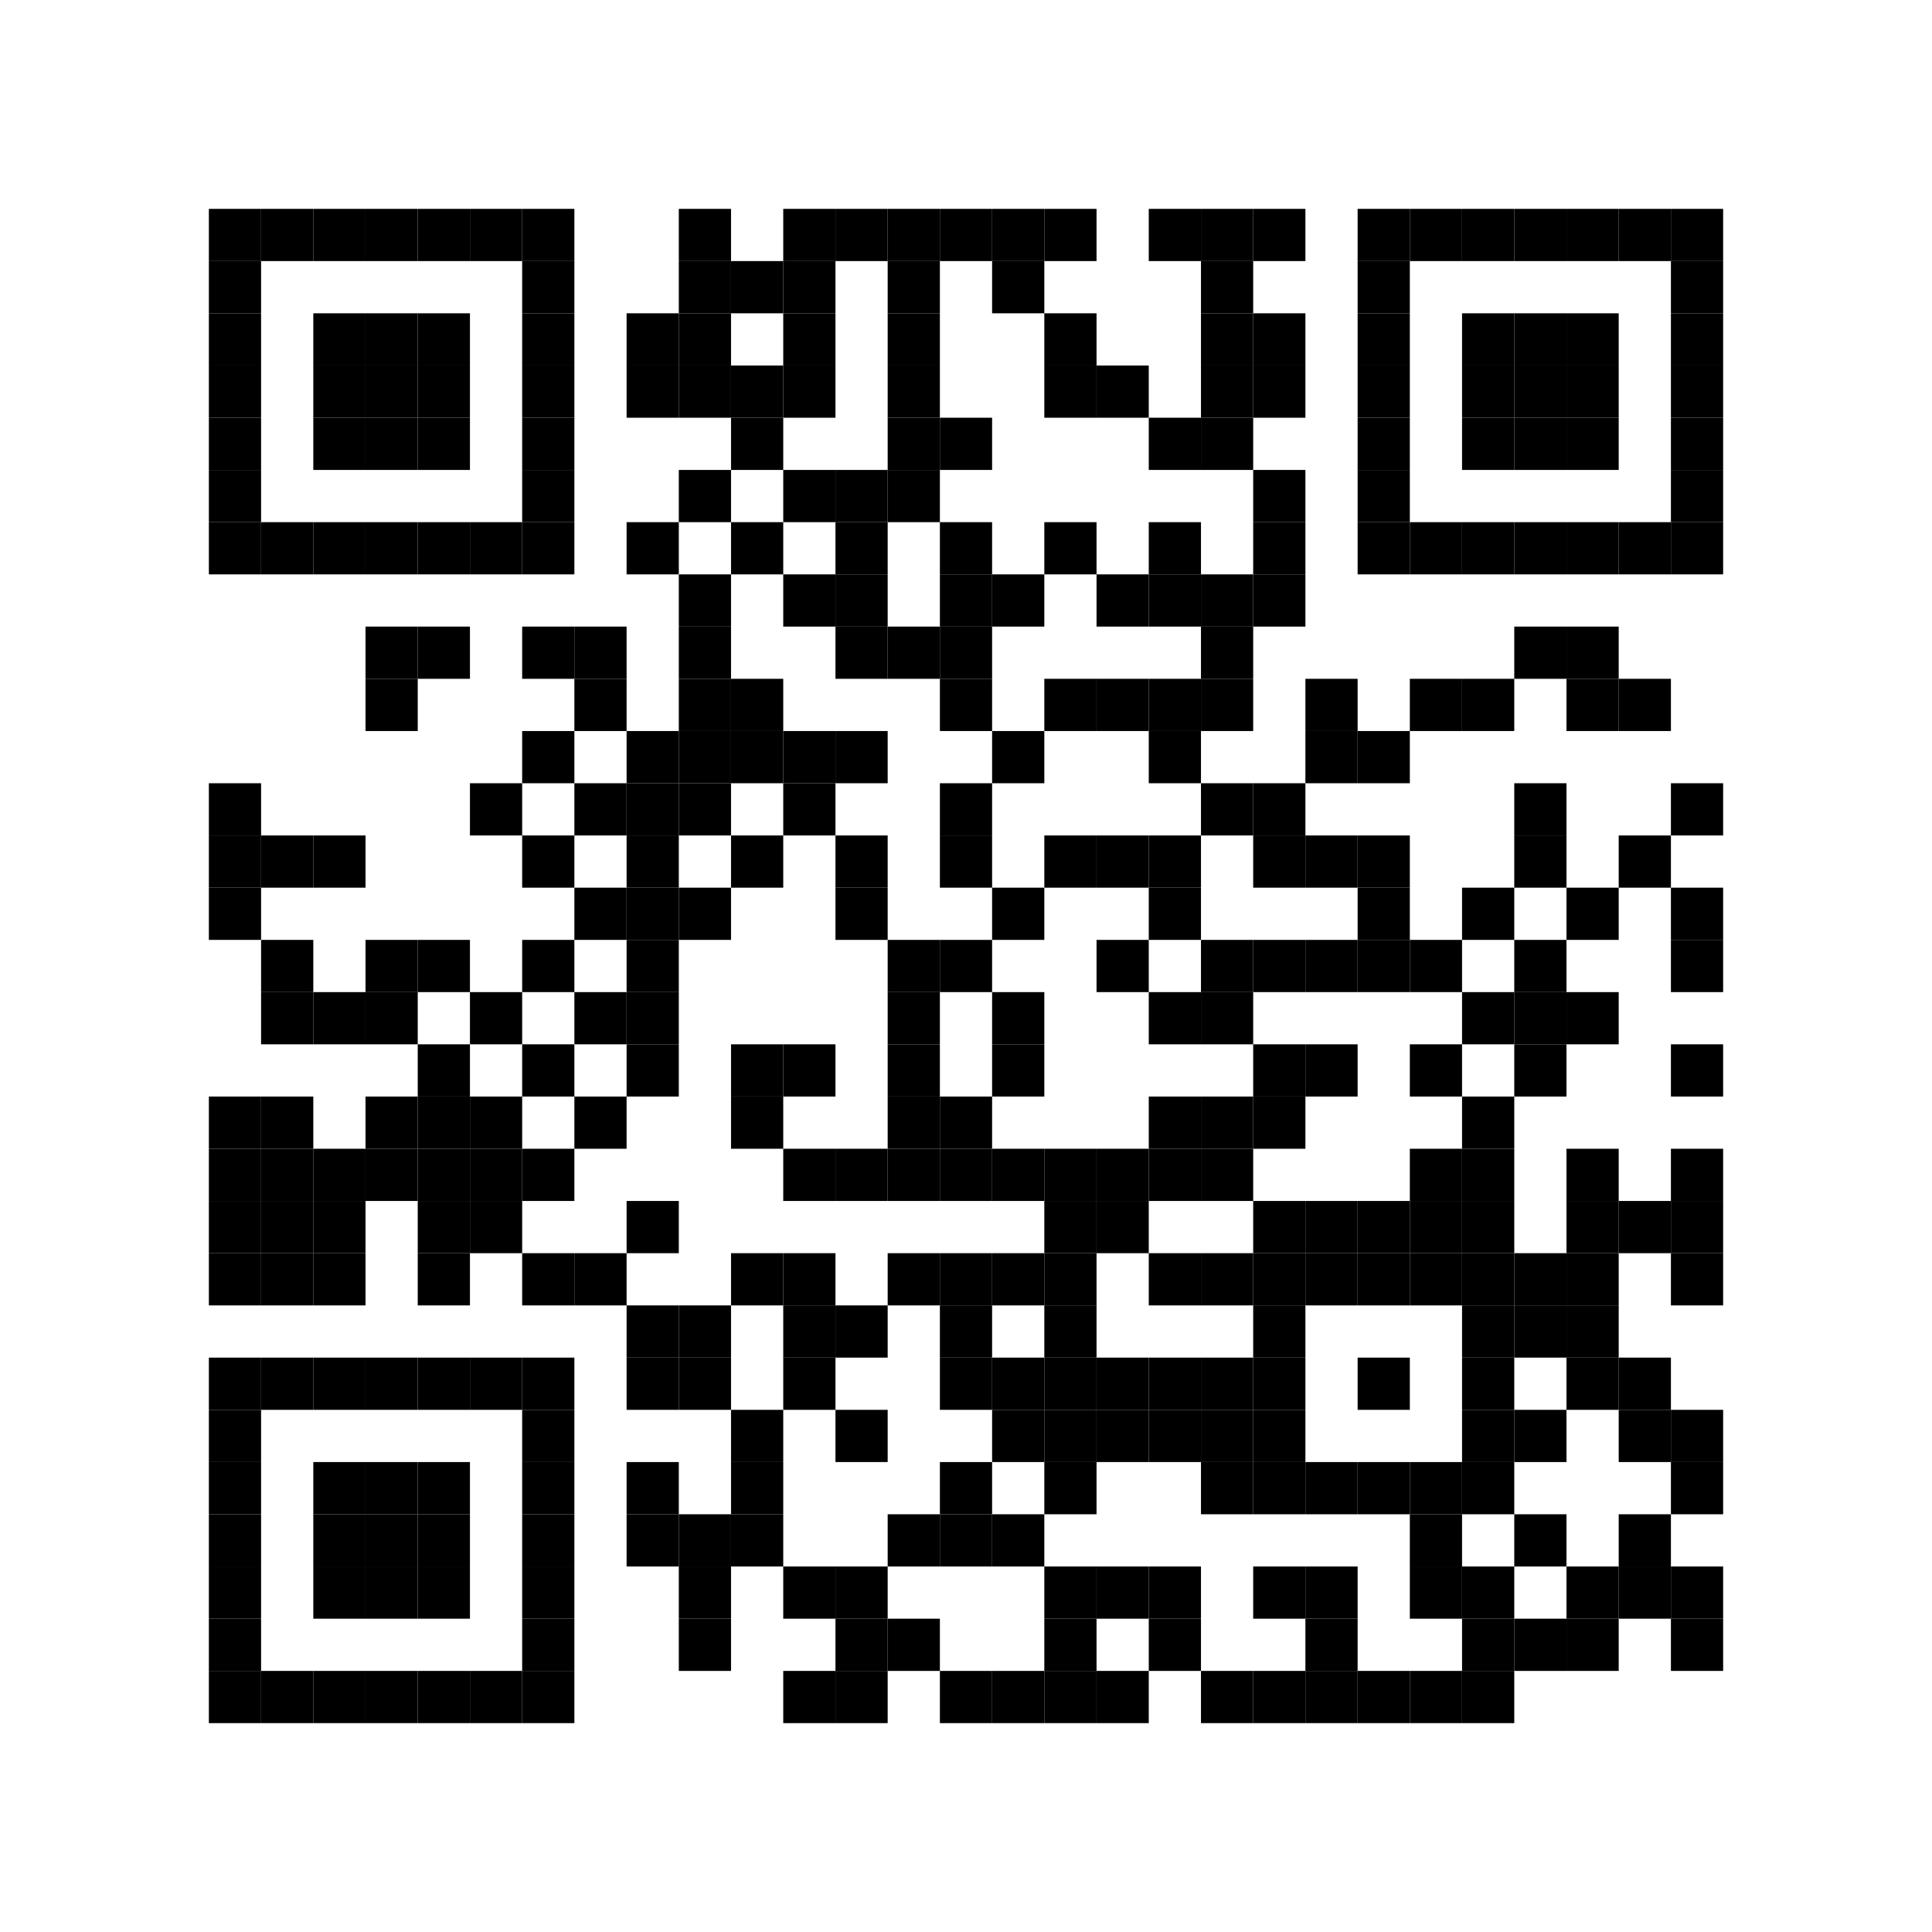
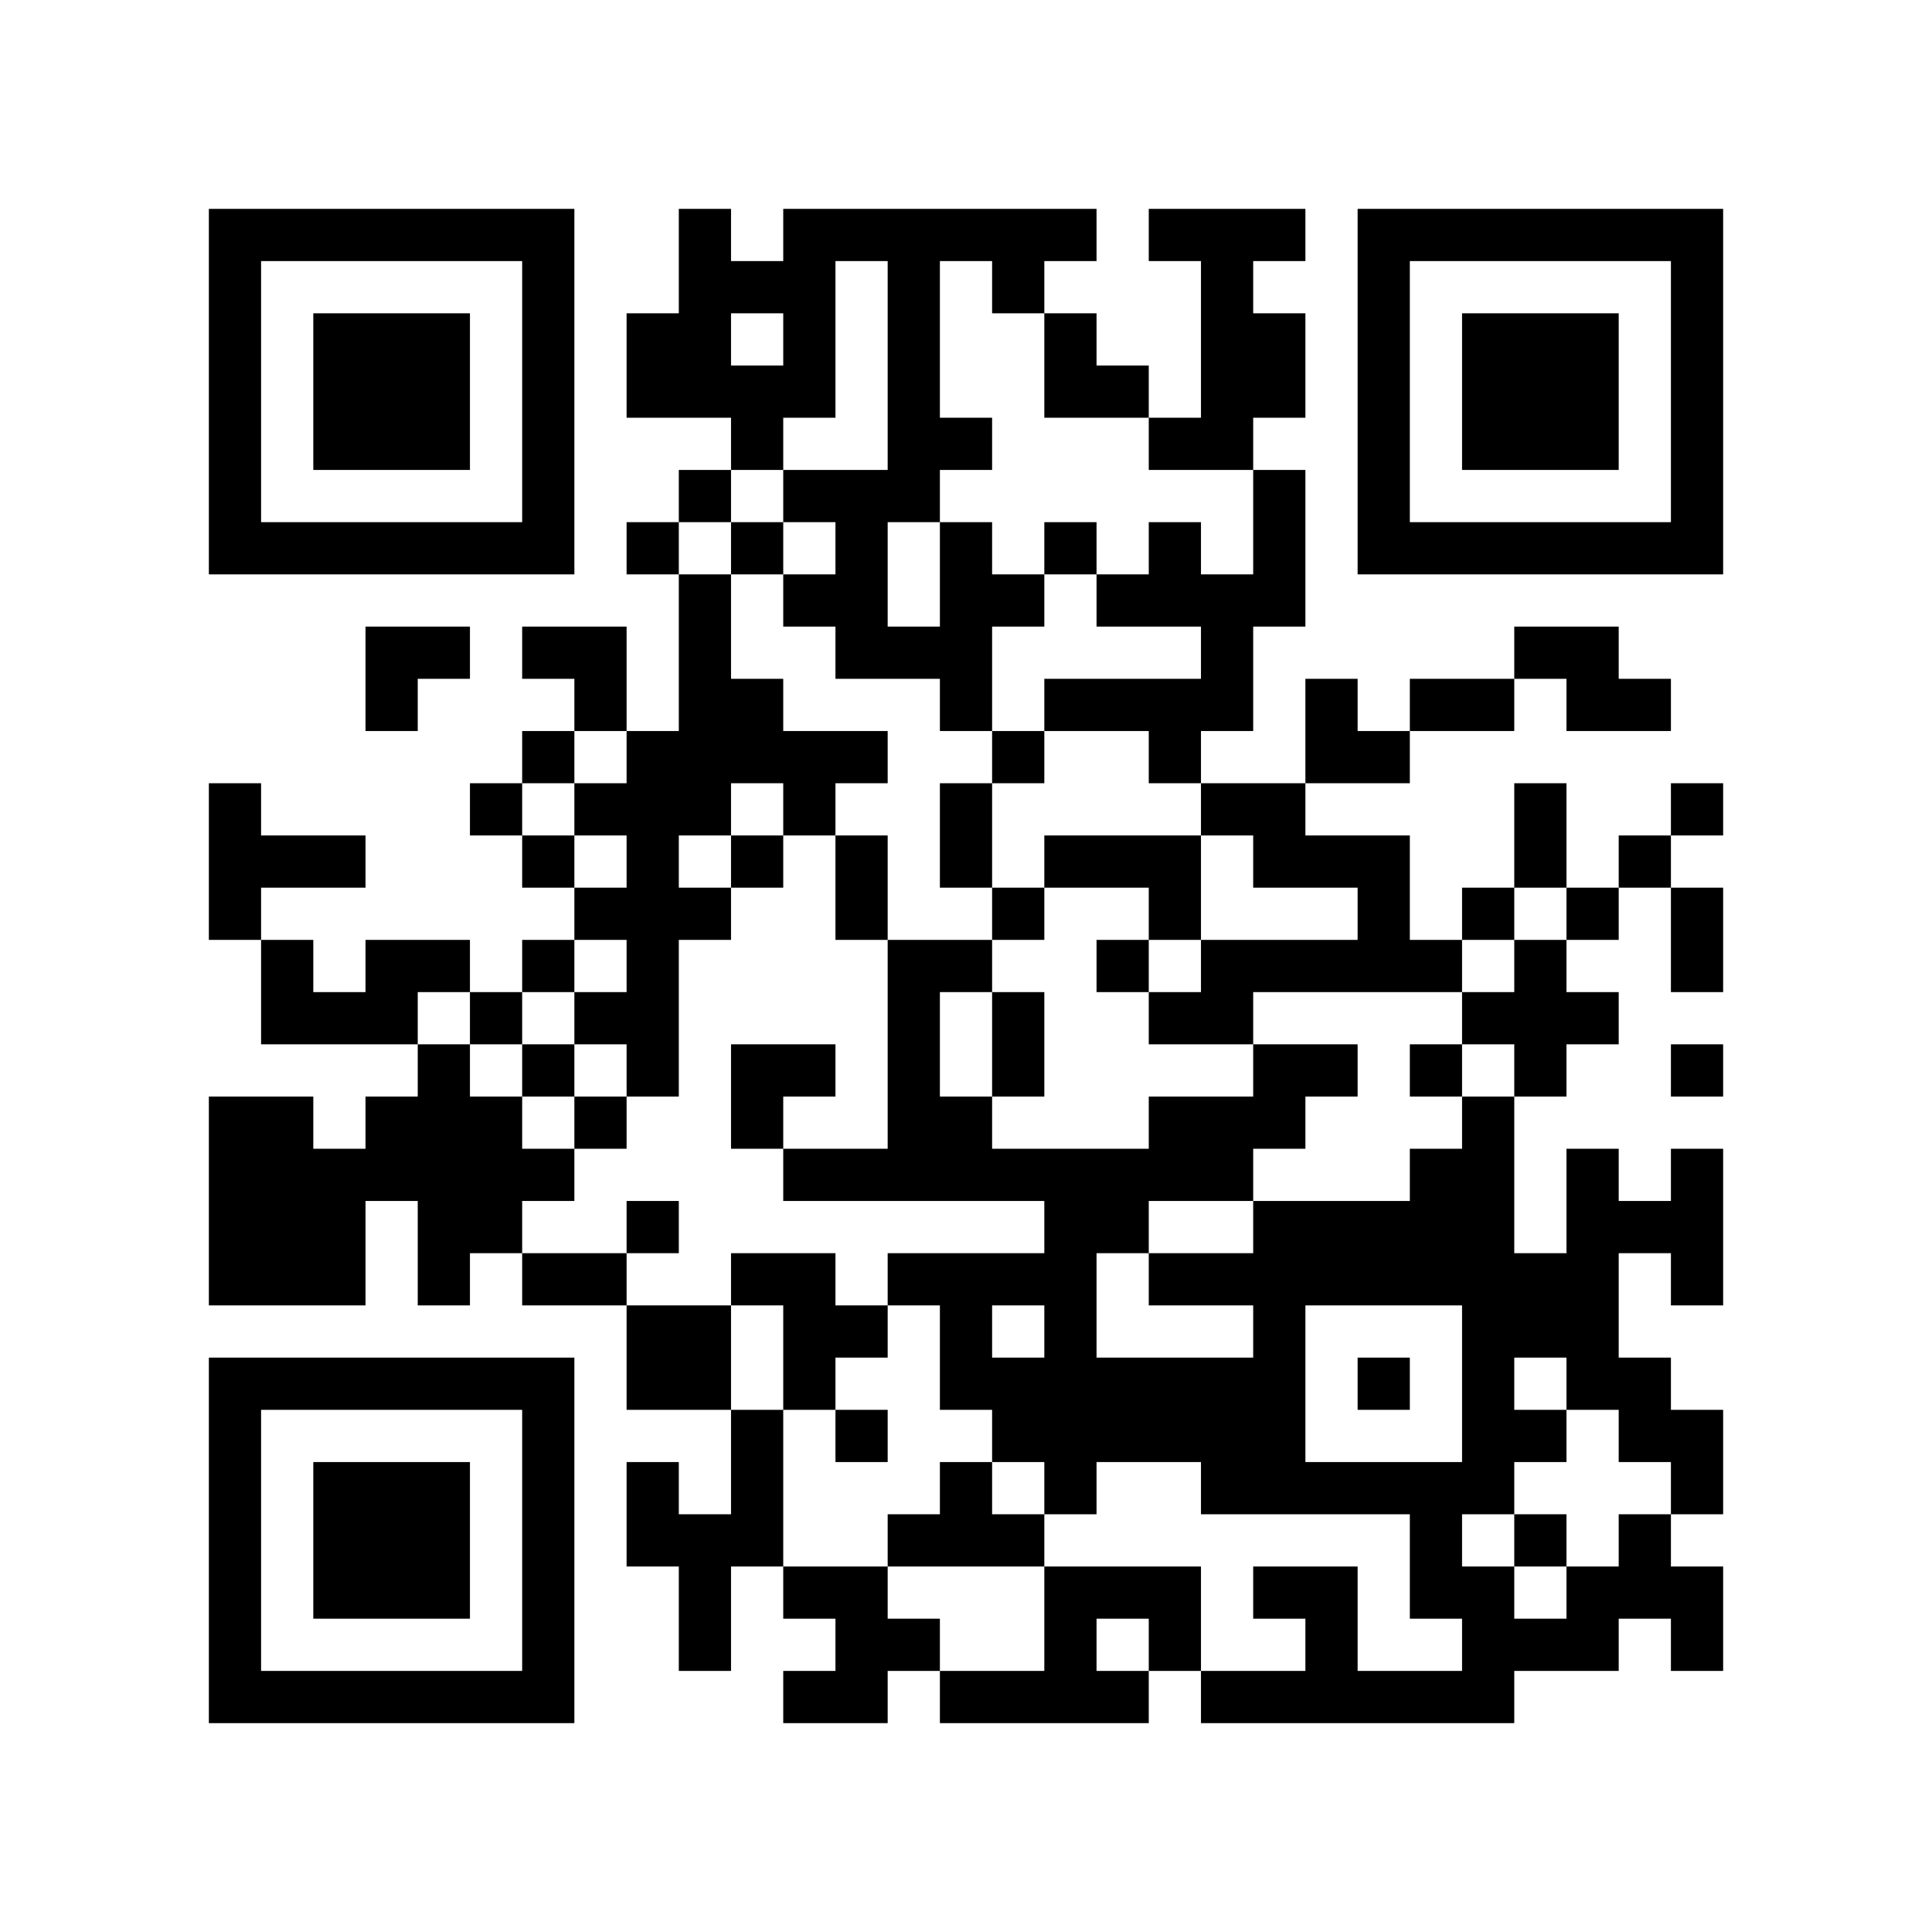
- <svg xmlns="http://www.w3.org/2000/svg" width="3.92cm" height="3.92cm" viewBox="0 0 37 37" preserveAspectRatio="none" version="1.1">
-   <g id="QRcode">
-     <rect x="0" y="0" width="37" height="37" fill="#ffffff" />
-     <g id="Pattern" transform="translate(4,4)">
-       <rect x="0" y="0" width="1" height="1" fill="#000000" />
-       <rect x="1" y="0" width="1" height="1" fill="#000000" />
-       <rect x="2" y="0" width="1" height="1" fill="#000000" />
-       <rect x="3" y="0" width="1" height="1" fill="#000000" />
-       <rect x="4" y="0" width="1" height="1" fill="#000000" />
-       <rect x="5" y="0" width="1" height="1" fill="#000000" />
-       <rect x="6" y="0" width="1" height="1" fill="#000000" />
-       <rect x="9" y="0" width="1" height="1" fill="#000000" />
-       <rect x="11" y="0" width="1" height="1" fill="#000000" />
-       <rect x="12" y="0" width="1" height="1" fill="#000000" />
-       <rect x="13" y="0" width="1" height="1" fill="#000000" />
-       <rect x="14" y="0" width="1" height="1" fill="#000000" />
-       <rect x="15" y="0" width="1" height="1" fill="#000000" />
-       <rect x="16" y="0" width="1" height="1" fill="#000000" />
-       <rect x="18" y="0" width="1" height="1" fill="#000000" />
-       <rect x="19" y="0" width="1" height="1" fill="#000000" />
-       <rect x="20" y="0" width="1" height="1" fill="#000000" />
-       <rect x="22" y="0" width="1" height="1" fill="#000000" />
-       <rect x="23" y="0" width="1" height="1" fill="#000000" />
-       <rect x="24" y="0" width="1" height="1" fill="#000000" />
-       <rect x="25" y="0" width="1" height="1" fill="#000000" />
-       <rect x="26" y="0" width="1" height="1" fill="#000000" />
-       <rect x="27" y="0" width="1" height="1" fill="#000000" />
-       <rect x="28" y="0" width="1" height="1" fill="#000000" />
-       <rect x="0" y="1" width="1" height="1" fill="#000000" />
-       <rect x="6" y="1" width="1" height="1" fill="#000000" />
-       <rect x="9" y="1" width="1" height="1" fill="#000000" />
-       <rect x="10" y="1" width="1" height="1" fill="#000000" />
-       <rect x="11" y="1" width="1" height="1" fill="#000000" />
-       <rect x="13" y="1" width="1" height="1" fill="#000000" />
-       <rect x="15" y="1" width="1" height="1" fill="#000000" />
-       <rect x="19" y="1" width="1" height="1" fill="#000000" />
-       <rect x="22" y="1" width="1" height="1" fill="#000000" />
-       <rect x="28" y="1" width="1" height="1" fill="#000000" />
-       <rect x="0" y="2" width="1" height="1" fill="#000000" />
-       <rect x="2" y="2" width="1" height="1" fill="#000000" />
-       <rect x="3" y="2" width="1" height="1" fill="#000000" />
-       <rect x="4" y="2" width="1" height="1" fill="#000000" />
-       <rect x="6" y="2" width="1" height="1" fill="#000000" />
-       <rect x="8" y="2" width="1" height="1" fill="#000000" />
-       <rect x="9" y="2" width="1" height="1" fill="#000000" />
-       <rect x="11" y="2" width="1" height="1" fill="#000000" />
-       <rect x="13" y="2" width="1" height="1" fill="#000000" />
-       <rect x="16" y="2" width="1" height="1" fill="#000000" />
-       <rect x="19" y="2" width="1" height="1" fill="#000000" />
-       <rect x="20" y="2" width="1" height="1" fill="#000000" />
-       <rect x="22" y="2" width="1" height="1" fill="#000000" />
-       <rect x="24" y="2" width="1" height="1" fill="#000000" />
-       <rect x="25" y="2" width="1" height="1" fill="#000000" />
-       <rect x="26" y="2" width="1" height="1" fill="#000000" />
-       <rect x="28" y="2" width="1" height="1" fill="#000000" />
-       <rect x="0" y="3" width="1" height="1" fill="#000000" />
-       <rect x="2" y="3" width="1" height="1" fill="#000000" />
-       <rect x="3" y="3" width="1" height="1" fill="#000000" />
-       <rect x="4" y="3" width="1" height="1" fill="#000000" />
-       <rect x="6" y="3" width="1" height="1" fill="#000000" />
-       <rect x="8" y="3" width="1" height="1" fill="#000000" />
-       <rect x="9" y="3" width="1" height="1" fill="#000000" />
-       <rect x="10" y="3" width="1" height="1" fill="#000000" />
-       <rect x="11" y="3" width="1" height="1" fill="#000000" />
-       <rect x="13" y="3" width="1" height="1" fill="#000000" />
-       <rect x="16" y="3" width="1" height="1" fill="#000000" />
-       <rect x="17" y="3" width="1" height="1" fill="#000000" />
-       <rect x="19" y="3" width="1" height="1" fill="#000000" />
-       <rect x="20" y="3" width="1" height="1" fill="#000000" />
-       <rect x="22" y="3" width="1" height="1" fill="#000000" />
-       <rect x="24" y="3" width="1" height="1" fill="#000000" />
-       <rect x="25" y="3" width="1" height="1" fill="#000000" />
-       <rect x="26" y="3" width="1" height="1" fill="#000000" />
-       <rect x="28" y="3" width="1" height="1" fill="#000000" />
-       <rect x="0" y="4" width="1" height="1" fill="#000000" />
-       <rect x="2" y="4" width="1" height="1" fill="#000000" />
-       <rect x="3" y="4" width="1" height="1" fill="#000000" />
-       <rect x="4" y="4" width="1" height="1" fill="#000000" />
-       <rect x="6" y="4" width="1" height="1" fill="#000000" />
-       <rect x="10" y="4" width="1" height="1" fill="#000000" />
-       <rect x="13" y="4" width="1" height="1" fill="#000000" />
-       <rect x="14" y="4" width="1" height="1" fill="#000000" />
-       <rect x="18" y="4" width="1" height="1" fill="#000000" />
-       <rect x="19" y="4" width="1" height="1" fill="#000000" />
-       <rect x="22" y="4" width="1" height="1" fill="#000000" />
-       <rect x="24" y="4" width="1" height="1" fill="#000000" />
-       <rect x="25" y="4" width="1" height="1" fill="#000000" />
-       <rect x="26" y="4" width="1" height="1" fill="#000000" />
-       <rect x="28" y="4" width="1" height="1" fill="#000000" />
-       <rect x="0" y="5" width="1" height="1" fill="#000000" />
-       <rect x="6" y="5" width="1" height="1" fill="#000000" />
-       <rect x="9" y="5" width="1" height="1" fill="#000000" />
-       <rect x="11" y="5" width="1" height="1" fill="#000000" />
-       <rect x="12" y="5" width="1" height="1" fill="#000000" />
-       <rect x="13" y="5" width="1" height="1" fill="#000000" />
-       <rect x="20" y="5" width="1" height="1" fill="#000000" />
-       <rect x="22" y="5" width="1" height="1" fill="#000000" />
-       <rect x="28" y="5" width="1" height="1" fill="#000000" />
-       <rect x="0" y="6" width="1" height="1" fill="#000000" />
-       <rect x="1" y="6" width="1" height="1" fill="#000000" />
-       <rect x="2" y="6" width="1" height="1" fill="#000000" />
-       <rect x="3" y="6" width="1" height="1" fill="#000000" />
-       <rect x="4" y="6" width="1" height="1" fill="#000000" />
-       <rect x="5" y="6" width="1" height="1" fill="#000000" />
-       <rect x="6" y="6" width="1" height="1" fill="#000000" />
-       <rect x="8" y="6" width="1" height="1" fill="#000000" />
-       <rect x="10" y="6" width="1" height="1" fill="#000000" />
-       <rect x="12" y="6" width="1" height="1" fill="#000000" />
-       <rect x="14" y="6" width="1" height="1" fill="#000000" />
-       <rect x="16" y="6" width="1" height="1" fill="#000000" />
-       <rect x="18" y="6" width="1" height="1" fill="#000000" />
-       <rect x="20" y="6" width="1" height="1" fill="#000000" />
-       <rect x="22" y="6" width="1" height="1" fill="#000000" />
-       <rect x="23" y="6" width="1" height="1" fill="#000000" />
-       <rect x="24" y="6" width="1" height="1" fill="#000000" />
-       <rect x="25" y="6" width="1" height="1" fill="#000000" />
-       <rect x="26" y="6" width="1" height="1" fill="#000000" />
-       <rect x="27" y="6" width="1" height="1" fill="#000000" />
-       <rect x="28" y="6" width="1" height="1" fill="#000000" />
-       <rect x="9" y="7" width="1" height="1" fill="#000000" />
-       <rect x="11" y="7" width="1" height="1" fill="#000000" />
-       <rect x="12" y="7" width="1" height="1" fill="#000000" />
-       <rect x="14" y="7" width="1" height="1" fill="#000000" />
-       <rect x="15" y="7" width="1" height="1" fill="#000000" />
-       <rect x="17" y="7" width="1" height="1" fill="#000000" />
-       <rect x="18" y="7" width="1" height="1" fill="#000000" />
-       <rect x="19" y="7" width="1" height="1" fill="#000000" />
-       <rect x="20" y="7" width="1" height="1" fill="#000000" />
-       <rect x="3" y="8" width="1" height="1" fill="#000000" />
-       <rect x="4" y="8" width="1" height="1" fill="#000000" />
-       <rect x="6" y="8" width="1" height="1" fill="#000000" />
-       <rect x="7" y="8" width="1" height="1" fill="#000000" />
-       <rect x="9" y="8" width="1" height="1" fill="#000000" />
-       <rect x="12" y="8" width="1" height="1" fill="#000000" />
-       <rect x="13" y="8" width="1" height="1" fill="#000000" />
-       <rect x="14" y="8" width="1" height="1" fill="#000000" />
-       <rect x="19" y="8" width="1" height="1" fill="#000000" />
-       <rect x="25" y="8" width="1" height="1" fill="#000000" />
-       <rect x="26" y="8" width="1" height="1" fill="#000000" />
-       <rect x="3" y="9" width="1" height="1" fill="#000000" />
-       <rect x="7" y="9" width="1" height="1" fill="#000000" />
-       <rect x="9" y="9" width="1" height="1" fill="#000000" />
-       <rect x="10" y="9" width="1" height="1" fill="#000000" />
-       <rect x="14" y="9" width="1" height="1" fill="#000000" />
-       <rect x="16" y="9" width="1" height="1" fill="#000000" />
-       <rect x="17" y="9" width="1" height="1" fill="#000000" />
-       <rect x="18" y="9" width="1" height="1" fill="#000000" />
-       <rect x="19" y="9" width="1" height="1" fill="#000000" />
-       <rect x="21" y="9" width="1" height="1" fill="#000000" />
-       <rect x="23" y="9" width="1" height="1" fill="#000000" />
-       <rect x="24" y="9" width="1" height="1" fill="#000000" />
-       <rect x="26" y="9" width="1" height="1" fill="#000000" />
-       <rect x="27" y="9" width="1" height="1" fill="#000000" />
-       <rect x="6" y="10" width="1" height="1" fill="#000000" />
-       <rect x="8" y="10" width="1" height="1" fill="#000000" />
-       <rect x="9" y="10" width="1" height="1" fill="#000000" />
-       <rect x="10" y="10" width="1" height="1" fill="#000000" />
-       <rect x="11" y="10" width="1" height="1" fill="#000000" />
-       <rect x="12" y="10" width="1" height="1" fill="#000000" />
-       <rect x="15" y="10" width="1" height="1" fill="#000000" />
-       <rect x="18" y="10" width="1" height="1" fill="#000000" />
-       <rect x="21" y="10" width="1" height="1" fill="#000000" />
-       <rect x="22" y="10" width="1" height="1" fill="#000000" />
-       <rect x="0" y="11" width="1" height="1" fill="#000000" />
-       <rect x="5" y="11" width="1" height="1" fill="#000000" />
-       <rect x="7" y="11" width="1" height="1" fill="#000000" />
-       <rect x="8" y="11" width="1" height="1" fill="#000000" />
-       <rect x="9" y="11" width="1" height="1" fill="#000000" />
-       <rect x="11" y="11" width="1" height="1" fill="#000000" />
-       <rect x="14" y="11" width="1" height="1" fill="#000000" />
-       <rect x="19" y="11" width="1" height="1" fill="#000000" />
-       <rect x="20" y="11" width="1" height="1" fill="#000000" />
-       <rect x="25" y="11" width="1" height="1" fill="#000000" />
-       <rect x="28" y="11" width="1" height="1" fill="#000000" />
-       <rect x="0" y="12" width="1" height="1" fill="#000000" />
-       <rect x="1" y="12" width="1" height="1" fill="#000000" />
-       <rect x="2" y="12" width="1" height="1" fill="#000000" />
-       <rect x="6" y="12" width="1" height="1" fill="#000000" />
-       <rect x="8" y="12" width="1" height="1" fill="#000000" />
-       <rect x="10" y="12" width="1" height="1" fill="#000000" />
-       <rect x="12" y="12" width="1" height="1" fill="#000000" />
-       <rect x="14" y="12" width="1" height="1" fill="#000000" />
-       <rect x="16" y="12" width="1" height="1" fill="#000000" />
-       <rect x="17" y="12" width="1" height="1" fill="#000000" />
-       <rect x="18" y="12" width="1" height="1" fill="#000000" />
-       <rect x="20" y="12" width="1" height="1" fill="#000000" />
-       <rect x="21" y="12" width="1" height="1" fill="#000000" />
-       <rect x="22" y="12" width="1" height="1" fill="#000000" />
-       <rect x="25" y="12" width="1" height="1" fill="#000000" />
-       <rect x="27" y="12" width="1" height="1" fill="#000000" />
-       <rect x="0" y="13" width="1" height="1" fill="#000000" />
-       <rect x="7" y="13" width="1" height="1" fill="#000000" />
-       <rect x="8" y="13" width="1" height="1" fill="#000000" />
-       <rect x="9" y="13" width="1" height="1" fill="#000000" />
-       <rect x="12" y="13" width="1" height="1" fill="#000000" />
-       <rect x="15" y="13" width="1" height="1" fill="#000000" />
-       <rect x="18" y="13" width="1" height="1" fill="#000000" />
-       <rect x="22" y="13" width="1" height="1" fill="#000000" />
-       <rect x="24" y="13" width="1" height="1" fill="#000000" />
-       <rect x="26" y="13" width="1" height="1" fill="#000000" />
-       <rect x="28" y="13" width="1" height="1" fill="#000000" />
-       <rect x="1" y="14" width="1" height="1" fill="#000000" />
-       <rect x="3" y="14" width="1" height="1" fill="#000000" />
-       <rect x="4" y="14" width="1" height="1" fill="#000000" />
-       <rect x="6" y="14" width="1" height="1" fill="#000000" />
-       <rect x="8" y="14" width="1" height="1" fill="#000000" />
-       <rect x="13" y="14" width="1" height="1" fill="#000000" />
-       <rect x="14" y="14" width="1" height="1" fill="#000000" />
-       <rect x="17" y="14" width="1" height="1" fill="#000000" />
-       <rect x="19" y="14" width="1" height="1" fill="#000000" />
-       <rect x="20" y="14" width="1" height="1" fill="#000000" />
-       <rect x="21" y="14" width="1" height="1" fill="#000000" />
-       <rect x="22" y="14" width="1" height="1" fill="#000000" />
-       <rect x="23" y="14" width="1" height="1" fill="#000000" />
-       <rect x="25" y="14" width="1" height="1" fill="#000000" />
-       <rect x="28" y="14" width="1" height="1" fill="#000000" />
-       <rect x="1" y="15" width="1" height="1" fill="#000000" />
-       <rect x="2" y="15" width="1" height="1" fill="#000000" />
-       <rect x="3" y="15" width="1" height="1" fill="#000000" />
-       <rect x="5" y="15" width="1" height="1" fill="#000000" />
-       <rect x="7" y="15" width="1" height="1" fill="#000000" />
-       <rect x="8" y="15" width="1" height="1" fill="#000000" />
-       <rect x="13" y="15" width="1" height="1" fill="#000000" />
-       <rect x="15" y="15" width="1" height="1" fill="#000000" />
-       <rect x="18" y="15" width="1" height="1" fill="#000000" />
-       <rect x="19" y="15" width="1" height="1" fill="#000000" />
-       <rect x="24" y="15" width="1" height="1" fill="#000000" />
-       <rect x="25" y="15" width="1" height="1" fill="#000000" />
-       <rect x="26" y="15" width="1" height="1" fill="#000000" />
-       <rect x="4" y="16" width="1" height="1" fill="#000000" />
-       <rect x="6" y="16" width="1" height="1" fill="#000000" />
-       <rect x="8" y="16" width="1" height="1" fill="#000000" />
-       <rect x="10" y="16" width="1" height="1" fill="#000000" />
-       <rect x="11" y="16" width="1" height="1" fill="#000000" />
-       <rect x="13" y="16" width="1" height="1" fill="#000000" />
-       <rect x="15" y="16" width="1" height="1" fill="#000000" />
-       <rect x="20" y="16" width="1" height="1" fill="#000000" />
-       <rect x="21" y="16" width="1" height="1" fill="#000000" />
-       <rect x="23" y="16" width="1" height="1" fill="#000000" />
-       <rect x="25" y="16" width="1" height="1" fill="#000000" />
-       <rect x="28" y="16" width="1" height="1" fill="#000000" />
-       <rect x="0" y="17" width="1" height="1" fill="#000000" />
-       <rect x="1" y="17" width="1" height="1" fill="#000000" />
-       <rect x="3" y="17" width="1" height="1" fill="#000000" />
-       <rect x="4" y="17" width="1" height="1" fill="#000000" />
-       <rect x="5" y="17" width="1" height="1" fill="#000000" />
-       <rect x="7" y="17" width="1" height="1" fill="#000000" />
-       <rect x="10" y="17" width="1" height="1" fill="#000000" />
-       <rect x="13" y="17" width="1" height="1" fill="#000000" />
-       <rect x="14" y="17" width="1" height="1" fill="#000000" />
-       <rect x="18" y="17" width="1" height="1" fill="#000000" />
-       <rect x="19" y="17" width="1" height="1" fill="#000000" />
-       <rect x="20" y="17" width="1" height="1" fill="#000000" />
-       <rect x="24" y="17" width="1" height="1" fill="#000000" />
-       <rect x="0" y="18" width="1" height="1" fill="#000000" />
-       <rect x="1" y="18" width="1" height="1" fill="#000000" />
-       <rect x="2" y="18" width="1" height="1" fill="#000000" />
-       <rect x="3" y="18" width="1" height="1" fill="#000000" />
-       <rect x="4" y="18" width="1" height="1" fill="#000000" />
-       <rect x="5" y="18" width="1" height="1" fill="#000000" />
-       <rect x="6" y="18" width="1" height="1" fill="#000000" />
-       <rect x="11" y="18" width="1" height="1" fill="#000000" />
-       <rect x="12" y="18" width="1" height="1" fill="#000000" />
-       <rect x="13" y="18" width="1" height="1" fill="#000000" />
-       <rect x="14" y="18" width="1" height="1" fill="#000000" />
-       <rect x="15" y="18" width="1" height="1" fill="#000000" />
-       <rect x="16" y="18" width="1" height="1" fill="#000000" />
-       <rect x="17" y="18" width="1" height="1" fill="#000000" />
-       <rect x="18" y="18" width="1" height="1" fill="#000000" />
-       <rect x="19" y="18" width="1" height="1" fill="#000000" />
-       <rect x="23" y="18" width="1" height="1" fill="#000000" />
-       <rect x="24" y="18" width="1" height="1" fill="#000000" />
-       <rect x="26" y="18" width="1" height="1" fill="#000000" />
-       <rect x="28" y="18" width="1" height="1" fill="#000000" />
-       <rect x="0" y="19" width="1" height="1" fill="#000000" />
-       <rect x="1" y="19" width="1" height="1" fill="#000000" />
-       <rect x="2" y="19" width="1" height="1" fill="#000000" />
-       <rect x="4" y="19" width="1" height="1" fill="#000000" />
-       <rect x="5" y="19" width="1" height="1" fill="#000000" />
-       <rect x="8" y="19" width="1" height="1" fill="#000000" />
-       <rect x="16" y="19" width="1" height="1" fill="#000000" />
-       <rect x="17" y="19" width="1" height="1" fill="#000000" />
-       <rect x="20" y="19" width="1" height="1" fill="#000000" />
-       <rect x="21" y="19" width="1" height="1" fill="#000000" />
-       <rect x="22" y="19" width="1" height="1" fill="#000000" />
-       <rect x="23" y="19" width="1" height="1" fill="#000000" />
-       <rect x="24" y="19" width="1" height="1" fill="#000000" />
-       <rect x="26" y="19" width="1" height="1" fill="#000000" />
-       <rect x="27" y="19" width="1" height="1" fill="#000000" />
-       <rect x="28" y="19" width="1" height="1" fill="#000000" />
-       <rect x="0" y="20" width="1" height="1" fill="#000000" />
-       <rect x="1" y="20" width="1" height="1" fill="#000000" />
-       <rect x="2" y="20" width="1" height="1" fill="#000000" />
-       <rect x="4" y="20" width="1" height="1" fill="#000000" />
-       <rect x="6" y="20" width="1" height="1" fill="#000000" />
-       <rect x="7" y="20" width="1" height="1" fill="#000000" />
-       <rect x="10" y="20" width="1" height="1" fill="#000000" />
-       <rect x="11" y="20" width="1" height="1" fill="#000000" />
-       <rect x="13" y="20" width="1" height="1" fill="#000000" />
-       <rect x="14" y="20" width="1" height="1" fill="#000000" />
-       <rect x="15" y="20" width="1" height="1" fill="#000000" />
-       <rect x="16" y="20" width="1" height="1" fill="#000000" />
-       <rect x="18" y="20" width="1" height="1" fill="#000000" />
-       <rect x="19" y="20" width="1" height="1" fill="#000000" />
-       <rect x="20" y="20" width="1" height="1" fill="#000000" />
-       <rect x="21" y="20" width="1" height="1" fill="#000000" />
-       <rect x="22" y="20" width="1" height="1" fill="#000000" />
-       <rect x="23" y="20" width="1" height="1" fill="#000000" />
-       <rect x="24" y="20" width="1" height="1" fill="#000000" />
-       <rect x="25" y="20" width="1" height="1" fill="#000000" />
-       <rect x="26" y="20" width="1" height="1" fill="#000000" />
-       <rect x="28" y="20" width="1" height="1" fill="#000000" />
-       <rect x="8" y="21" width="1" height="1" fill="#000000" />
-       <rect x="9" y="21" width="1" height="1" fill="#000000" />
-       <rect x="11" y="21" width="1" height="1" fill="#000000" />
-       <rect x="12" y="21" width="1" height="1" fill="#000000" />
-       <rect x="14" y="21" width="1" height="1" fill="#000000" />
-       <rect x="16" y="21" width="1" height="1" fill="#000000" />
-       <rect x="20" y="21" width="1" height="1" fill="#000000" />
-       <rect x="24" y="21" width="1" height="1" fill="#000000" />
-       <rect x="25" y="21" width="1" height="1" fill="#000000" />
-       <rect x="26" y="21" width="1" height="1" fill="#000000" />
-       <rect x="0" y="22" width="1" height="1" fill="#000000" />
-       <rect x="1" y="22" width="1" height="1" fill="#000000" />
-       <rect x="2" y="22" width="1" height="1" fill="#000000" />
-       <rect x="3" y="22" width="1" height="1" fill="#000000" />
-       <rect x="4" y="22" width="1" height="1" fill="#000000" />
-       <rect x="5" y="22" width="1" height="1" fill="#000000" />
-       <rect x="6" y="22" width="1" height="1" fill="#000000" />
-       <rect x="8" y="22" width="1" height="1" fill="#000000" />
-       <rect x="9" y="22" width="1" height="1" fill="#000000" />
-       <rect x="11" y="22" width="1" height="1" fill="#000000" />
-       <rect x="14" y="22" width="1" height="1" fill="#000000" />
-       <rect x="15" y="22" width="1" height="1" fill="#000000" />
-       <rect x="16" y="22" width="1" height="1" fill="#000000" />
-       <rect x="17" y="22" width="1" height="1" fill="#000000" />
-       <rect x="18" y="22" width="1" height="1" fill="#000000" />
-       <rect x="19" y="22" width="1" height="1" fill="#000000" />
-       <rect x="20" y="22" width="1" height="1" fill="#000000" />
-       <rect x="22" y="22" width="1" height="1" fill="#000000" />
-       <rect x="24" y="22" width="1" height="1" fill="#000000" />
-       <rect x="26" y="22" width="1" height="1" fill="#000000" />
-       <rect x="27" y="22" width="1" height="1" fill="#000000" />
-       <rect x="0" y="23" width="1" height="1" fill="#000000" />
-       <rect x="6" y="23" width="1" height="1" fill="#000000" />
-       <rect x="10" y="23" width="1" height="1" fill="#000000" />
-       <rect x="12" y="23" width="1" height="1" fill="#000000" />
-       <rect x="15" y="23" width="1" height="1" fill="#000000" />
-       <rect x="16" y="23" width="1" height="1" fill="#000000" />
-       <rect x="17" y="23" width="1" height="1" fill="#000000" />
-       <rect x="18" y="23" width="1" height="1" fill="#000000" />
-       <rect x="19" y="23" width="1" height="1" fill="#000000" />
-       <rect x="20" y="23" width="1" height="1" fill="#000000" />
-       <rect x="24" y="23" width="1" height="1" fill="#000000" />
-       <rect x="25" y="23" width="1" height="1" fill="#000000" />
-       <rect x="27" y="23" width="1" height="1" fill="#000000" />
-       <rect x="28" y="23" width="1" height="1" fill="#000000" />
-       <rect x="0" y="24" width="1" height="1" fill="#000000" />
-       <rect x="2" y="24" width="1" height="1" fill="#000000" />
-       <rect x="3" y="24" width="1" height="1" fill="#000000" />
-       <rect x="4" y="24" width="1" height="1" fill="#000000" />
-       <rect x="6" y="24" width="1" height="1" fill="#000000" />
-       <rect x="8" y="24" width="1" height="1" fill="#000000" />
-       <rect x="10" y="24" width="1" height="1" fill="#000000" />
-       <rect x="14" y="24" width="1" height="1" fill="#000000" />
-       <rect x="16" y="24" width="1" height="1" fill="#000000" />
-       <rect x="19" y="24" width="1" height="1" fill="#000000" />
-       <rect x="20" y="24" width="1" height="1" fill="#000000" />
-       <rect x="21" y="24" width="1" height="1" fill="#000000" />
-       <rect x="22" y="24" width="1" height="1" fill="#000000" />
-       <rect x="23" y="24" width="1" height="1" fill="#000000" />
-       <rect x="24" y="24" width="1" height="1" fill="#000000" />
-       <rect x="28" y="24" width="1" height="1" fill="#000000" />
-       <rect x="0" y="25" width="1" height="1" fill="#000000" />
-       <rect x="2" y="25" width="1" height="1" fill="#000000" />
-       <rect x="3" y="25" width="1" height="1" fill="#000000" />
-       <rect x="4" y="25" width="1" height="1" fill="#000000" />
-       <rect x="6" y="25" width="1" height="1" fill="#000000" />
-       <rect x="8" y="25" width="1" height="1" fill="#000000" />
-       <rect x="9" y="25" width="1" height="1" fill="#000000" />
-       <rect x="10" y="25" width="1" height="1" fill="#000000" />
-       <rect x="13" y="25" width="1" height="1" fill="#000000" />
-       <rect x="14" y="25" width="1" height="1" fill="#000000" />
-       <rect x="15" y="25" width="1" height="1" fill="#000000" />
-       <rect x="23" y="25" width="1" height="1" fill="#000000" />
-       <rect x="25" y="25" width="1" height="1" fill="#000000" />
-       <rect x="27" y="25" width="1" height="1" fill="#000000" />
-       <rect x="0" y="26" width="1" height="1" fill="#000000" />
-       <rect x="2" y="26" width="1" height="1" fill="#000000" />
-       <rect x="3" y="26" width="1" height="1" fill="#000000" />
-       <rect x="4" y="26" width="1" height="1" fill="#000000" />
-       <rect x="6" y="26" width="1" height="1" fill="#000000" />
-       <rect x="9" y="26" width="1" height="1" fill="#000000" />
-       <rect x="11" y="26" width="1" height="1" fill="#000000" />
-       <rect x="12" y="26" width="1" height="1" fill="#000000" />
-       <rect x="16" y="26" width="1" height="1" fill="#000000" />
-       <rect x="17" y="26" width="1" height="1" fill="#000000" />
-       <rect x="18" y="26" width="1" height="1" fill="#000000" />
-       <rect x="20" y="26" width="1" height="1" fill="#000000" />
-       <rect x="21" y="26" width="1" height="1" fill="#000000" />
-       <rect x="23" y="26" width="1" height="1" fill="#000000" />
-       <rect x="24" y="26" width="1" height="1" fill="#000000" />
-       <rect x="26" y="26" width="1" height="1" fill="#000000" />
-       <rect x="27" y="26" width="1" height="1" fill="#000000" />
-       <rect x="28" y="26" width="1" height="1" fill="#000000" />
-       <rect x="0" y="27" width="1" height="1" fill="#000000" />
-       <rect x="6" y="27" width="1" height="1" fill="#000000" />
-       <rect x="9" y="27" width="1" height="1" fill="#000000" />
-       <rect x="12" y="27" width="1" height="1" fill="#000000" />
-       <rect x="13" y="27" width="1" height="1" fill="#000000" />
-       <rect x="16" y="27" width="1" height="1" fill="#000000" />
-       <rect x="18" y="27" width="1" height="1" fill="#000000" />
-       <rect x="21" y="27" width="1" height="1" fill="#000000" />
-       <rect x="24" y="27" width="1" height="1" fill="#000000" />
-       <rect x="25" y="27" width="1" height="1" fill="#000000" />
-       <rect x="26" y="27" width="1" height="1" fill="#000000" />
-       <rect x="28" y="27" width="1" height="1" fill="#000000" />
-       <rect x="0" y="28" width="1" height="1" fill="#000000" />
-       <rect x="1" y="28" width="1" height="1" fill="#000000" />
-       <rect x="2" y="28" width="1" height="1" fill="#000000" />
-       <rect x="3" y="28" width="1" height="1" fill="#000000" />
-       <rect x="4" y="28" width="1" height="1" fill="#000000" />
-       <rect x="5" y="28" width="1" height="1" fill="#000000" />
-       <rect x="6" y="28" width="1" height="1" fill="#000000" />
-       <rect x="11" y="28" width="1" height="1" fill="#000000" />
-       <rect x="12" y="28" width="1" height="1" fill="#000000" />
-       <rect x="14" y="28" width="1" height="1" fill="#000000" />
-       <rect x="15" y="28" width="1" height="1" fill="#000000" />
-       <rect x="16" y="28" width="1" height="1" fill="#000000" />
-       <rect x="17" y="28" width="1" height="1" fill="#000000" />
-       <rect x="19" y="28" width="1" height="1" fill="#000000" />
-       <rect x="20" y="28" width="1" height="1" fill="#000000" />
-       <rect x="21" y="28" width="1" height="1" fill="#000000" />
-       <rect x="22" y="28" width="1" height="1" fill="#000000" />
-       <rect x="23" y="28" width="1" height="1" fill="#000000" />
-       <rect x="24" y="28" width="1" height="1" fill="#000000" />
-     </g>
-   </g>
+ <svg xmlns="http://www.w3.org/2000/svg" width="3.92cm" height="3.92cm" viewBox="0 0 37 37" preserveAspectRatio="none">
+   <path fill="#fff" d="M0 0h37v37H0z" />
+   <path d="M4 4h1v1H4zM5 4h1v1H5zM6 4h1v1H6zM7 4h1v1H7zM8 4h1v1H8zM9 4h1v1H9zM10 4h1v1h-1zM13 4h1v1h-1zM15 4h1v1h-1zM16 4h1v1h-1zM17 4h1v1h-1zM18 4h1v1h-1zM19 4h1v1h-1zM20 4h1v1h-1zM22 4h1v1h-1zM23 4h1v1h-1zM24 4h1v1h-1zM26 4h1v1h-1zM27 4h1v1h-1zM28 4h1v1h-1zM29 4h1v1h-1zM30 4h1v1h-1zM31 4h1v1h-1zM32 4h1v1h-1zM4 5h1v1H4zM10 5h1v1h-1zM13 5h1v1h-1zM14 5h1v1h-1zM15 5h1v1h-1zM17 5h1v1h-1zM19 5h1v1h-1zM23 5h1v1h-1zM26 5h1v1h-1zM32 5h1v1h-1zM4 6h1v1H4zM6 6h1v1H6zM7 6h1v1H7zM8 6h1v1H8zM10 6h1v1h-1zM12 6h1v1h-1zM13 6h1v1h-1zM15 6h1v1h-1zM17 6h1v1h-1zM20 6h1v1h-1zM23 6h1v1h-1zM24 6h1v1h-1zM26 6h1v1h-1zM28 6h1v1h-1zM29 6h1v1h-1zM30 6h1v1h-1zM32 6h1v1h-1zM4 7h1v1H4zM6 7h1v1H6zM7 7h1v1H7zM8 7h1v1H8zM10 7h1v1h-1zM12 7h1v1h-1zM13 7h1v1h-1zM14 7h1v1h-1zM15 7h1v1h-1zM17 7h1v1h-1zM20 7h1v1h-1zM21 7h1v1h-1zM23 7h1v1h-1zM24 7h1v1h-1zM26 7h1v1h-1zM28 7h1v1h-1zM29 7h1v1h-1zM30 7h1v1h-1zM32 7h1v1h-1zM4 8h1v1H4zM6 8h1v1H6zM7 8h1v1H7zM8 8h1v1H8zM10 8h1v1h-1zM14 8h1v1h-1zM17 8h1v1h-1zM18 8h1v1h-1zM22 8h1v1h-1zM23 8h1v1h-1zM26 8h1v1h-1zM28 8h1v1h-1zM29 8h1v1h-1zM30 8h1v1h-1zM32 8h1v1h-1zM4 9h1v1H4zM10 9h1v1h-1zM13 9h1v1h-1zM15 9h1v1h-1zM16 9h1v1h-1zM17 9h1v1h-1zM24 9h1v1h-1zM26 9h1v1h-1zM32 9h1v1h-1zM4 10h1v1H4zM5 10h1v1H5zM6 10h1v1H6zM7 10h1v1H7zM8 10h1v1H8zM9 10h1v1H9zM10 10h1v1h-1zM12 10h1v1h-1zM14 10h1v1h-1zM16 10h1v1h-1zM18 10h1v1h-1zM20 10h1v1h-1zM22 10h1v1h-1zM24 10h1v1h-1zM26 10h1v1h-1zM27 10h1v1h-1zM28 10h1v1h-1zM29 10h1v1h-1zM30 10h1v1h-1zM31 10h1v1h-1zM32 10h1v1h-1zM13 11h1v1h-1zM15 11h1v1h-1zM16 11h1v1h-1zM18 11h1v1h-1zM19 11h1v1h-1zM21 11h1v1h-1zM22 11h1v1h-1zM23 11h1v1h-1zM24 11h1v1h-1zM7 12h1v1H7zM8 12h1v1H8zM10 12h1v1h-1zM11 12h1v1h-1zM13 12h1v1h-1zM16 12h1v1h-1zM17 12h1v1h-1zM18 12h1v1h-1zM23 12h1v1h-1zM29 12h1v1h-1zM30 12h1v1h-1zM7 13h1v1H7zM11 13h1v1h-1zM13 13h1v1h-1zM14 13h1v1h-1zM18 13h1v1h-1zM20 13h1v1h-1zM21 13h1v1h-1zM22 13h1v1h-1zM23 13h1v1h-1zM25 13h1v1h-1zM27 13h1v1h-1zM28 13h1v1h-1zM30 13h1v1h-1zM31 13h1v1h-1zM10 14h1v1h-1zM12 14h1v1h-1zM13 14h1v1h-1zM14 14h1v1h-1zM15 14h1v1h-1zM16 14h1v1h-1zM19 14h1v1h-1zM22 14h1v1h-1zM25 14h1v1h-1zM26 14h1v1h-1zM4 15h1v1H4zM9 15h1v1H9zM11 15h1v1h-1zM12 15h1v1h-1zM13 15h1v1h-1zM15 15h1v1h-1zM18 15h1v1h-1zM23 15h1v1h-1zM24 15h1v1h-1zM29 15h1v1h-1zM32 15h1v1h-1zM4 16h1v1H4zM5 16h1v1H5zM6 16h1v1H6zM10 16h1v1h-1zM12 16h1v1h-1zM14 16h1v1h-1zM16 16h1v1h-1zM18 16h1v1h-1zM20 16h1v1h-1zM21 16h1v1h-1zM22 16h1v1h-1zM24 16h1v1h-1zM25 16h1v1h-1zM26 16h1v1h-1zM29 16h1v1h-1zM31 16h1v1h-1zM4 17h1v1H4zM11 17h1v1h-1zM12 17h1v1h-1zM13 17h1v1h-1zM16 17h1v1h-1zM19 17h1v1h-1zM22 17h1v1h-1zM26 17h1v1h-1zM28 17h1v1h-1zM30 17h1v1h-1zM32 17h1v1h-1zM5 18h1v1H5zM7 18h1v1H7zM8 18h1v1H8zM10 18h1v1h-1zM12 18h1v1h-1zM17 18h1v1h-1zM18 18h1v1h-1zM21 18h1v1h-1zM23 18h1v1h-1zM24 18h1v1h-1zM25 18h1v1h-1zM26 18h1v1h-1zM27 18h1v1h-1zM29 18h1v1h-1zM32 18h1v1h-1zM5 19h1v1H5zM6 19h1v1H6zM7 19h1v1H7zM9 19h1v1H9zM11 19h1v1h-1zM12 19h1v1h-1zM17 19h1v1h-1zM19 19h1v1h-1zM22 19h1v1h-1zM23 19h1v1h-1zM28 19h1v1h-1zM29 19h1v1h-1zM30 19h1v1h-1zM8 20h1v1H8zM10 20h1v1h-1zM12 20h1v1h-1zM14 20h1v1h-1zM15 20h1v1h-1zM17 20h1v1h-1zM19 20h1v1h-1zM24 20h1v1h-1zM25 20h1v1h-1zM27 20h1v1h-1zM29 20h1v1h-1zM32 20h1v1h-1zM4 21h1v1H4zM5 21h1v1H5zM7 21h1v1H7zM8 21h1v1H8zM9 21h1v1H9zM11 21h1v1h-1zM14 21h1v1h-1zM17 21h1v1h-1zM18 21h1v1h-1zM22 21h1v1h-1zM23 21h1v1h-1zM24 21h1v1h-1zM28 21h1v1h-1zM4 22h1v1H4zM5 22h1v1H5zM6 22h1v1H6zM7 22h1v1H7zM8 22h1v1H8zM9 22h1v1H9zM10 22h1v1h-1zM15 22h1v1h-1zM16 22h1v1h-1zM17 22h1v1h-1zM18 22h1v1h-1zM19 22h1v1h-1zM20 22h1v1h-1zM21 22h1v1h-1zM22 22h1v1h-1zM23 22h1v1h-1zM27 22h1v1h-1zM28 22h1v1h-1zM30 22h1v1h-1zM32 22h1v1h-1zM4 23h1v1H4zM5 23h1v1H5zM6 23h1v1H6zM8 23h1v1H8zM9 23h1v1H9zM12 23h1v1h-1zM20 23h1v1h-1zM21 23h1v1h-1zM24 23h1v1h-1zM25 23h1v1h-1zM26 23h1v1h-1zM27 23h1v1h-1zM28 23h1v1h-1zM30 23h1v1h-1zM31 23h1v1h-1zM32 23h1v1h-1zM4 24h1v1H4zM5 24h1v1H5zM6 24h1v1H6zM8 24h1v1H8zM10 24h1v1h-1zM11 24h1v1h-1zM14 24h1v1h-1zM15 24h1v1h-1zM17 24h1v1h-1zM18 24h1v1h-1zM19 24h1v1h-1zM20 24h1v1h-1zM22 24h1v1h-1zM23 24h1v1h-1zM24 24h1v1h-1zM25 24h1v1h-1zM26 24h1v1h-1zM27 24h1v1h-1zM28 24h1v1h-1zM29 24h1v1h-1zM30 24h1v1h-1zM32 24h1v1h-1zM12 25h1v1h-1zM13 25h1v1h-1zM15 25h1v1h-1zM16 25h1v1h-1zM18 25h1v1h-1zM20 25h1v1h-1zM24 25h1v1h-1zM28 25h1v1h-1zM29 25h1v1h-1zM30 25h1v1h-1zM4 26h1v1H4zM5 26h1v1H5zM6 26h1v1H6zM7 26h1v1H7zM8 26h1v1H8zM9 26h1v1H9zM10 26h1v1h-1zM12 26h1v1h-1zM13 26h1v1h-1zM15 26h1v1h-1zM18 26h1v1h-1zM19 26h1v1h-1zM20 26h1v1h-1zM21 26h1v1h-1zM22 26h1v1h-1zM23 26h1v1h-1zM24 26h1v1h-1zM26 26h1v1h-1zM28 26h1v1h-1zM30 26h1v1h-1zM31 26h1v1h-1zM4 27h1v1H4zM10 27h1v1h-1zM14 27h1v1h-1zM16 27h1v1h-1zM19 27h1v1h-1zM20 27h1v1h-1zM21 27h1v1h-1zM22 27h1v1h-1zM23 27h1v1h-1zM24 27h1v1h-1zM28 27h1v1h-1zM29 27h1v1h-1zM31 27h1v1h-1zM32 27h1v1h-1zM4 28h1v1H4zM6 28h1v1H6zM7 28h1v1H7zM8 28h1v1H8zM10 28h1v1h-1zM12 28h1v1h-1zM14 28h1v1h-1zM18 28h1v1h-1zM20 28h1v1h-1zM23 28h1v1h-1zM24 28h1v1h-1zM25 28h1v1h-1zM26 28h1v1h-1zM27 28h1v1h-1zM28 28h1v1h-1zM32 28h1v1h-1zM4 29h1v1H4zM6 29h1v1H6zM7 29h1v1H7zM8 29h1v1H8zM10 29h1v1h-1zM12 29h1v1h-1zM13 29h1v1h-1zM14 29h1v1h-1zM17 29h1v1h-1zM18 29h1v1h-1zM19 29h1v1h-1zM27 29h1v1h-1zM29 29h1v1h-1zM31 29h1v1h-1zM4 30h1v1H4zM6 30h1v1H6zM7 30h1v1H7zM8 30h1v1H8zM10 30h1v1h-1zM13 30h1v1h-1zM15 30h1v1h-1zM16 30h1v1h-1zM20 30h1v1h-1zM21 30h1v1h-1zM22 30h1v1h-1zM24 30h1v1h-1zM25 30h1v1h-1zM27 30h1v1h-1zM28 30h1v1h-1zM30 30h1v1h-1zM31 30h1v1h-1zM32 30h1v1h-1zM4 31h1v1H4zM10 31h1v1h-1zM13 31h1v1h-1zM16 31h1v1h-1zM17 31h1v1h-1zM20 31h1v1h-1zM22 31h1v1h-1zM25 31h1v1h-1zM28 31h1v1h-1zM29 31h1v1h-1zM30 31h1v1h-1zM32 31h1v1h-1zM4 32h1v1H4zM5 32h1v1H5zM6 32h1v1H6zM7 32h1v1H7zM8 32h1v1H8zM9 32h1v1H9zM10 32h1v1h-1zM15 32h1v1h-1zM16 32h1v1h-1zM18 32h1v1h-1zM19 32h1v1h-1zM20 32h1v1h-1zM21 32h1v1h-1zM23 32h1v1h-1zM24 32h1v1h-1zM25 32h1v1h-1zM26 32h1v1h-1zM27 32h1v1h-1zM28 32h1v1h-1z" />
</svg>
